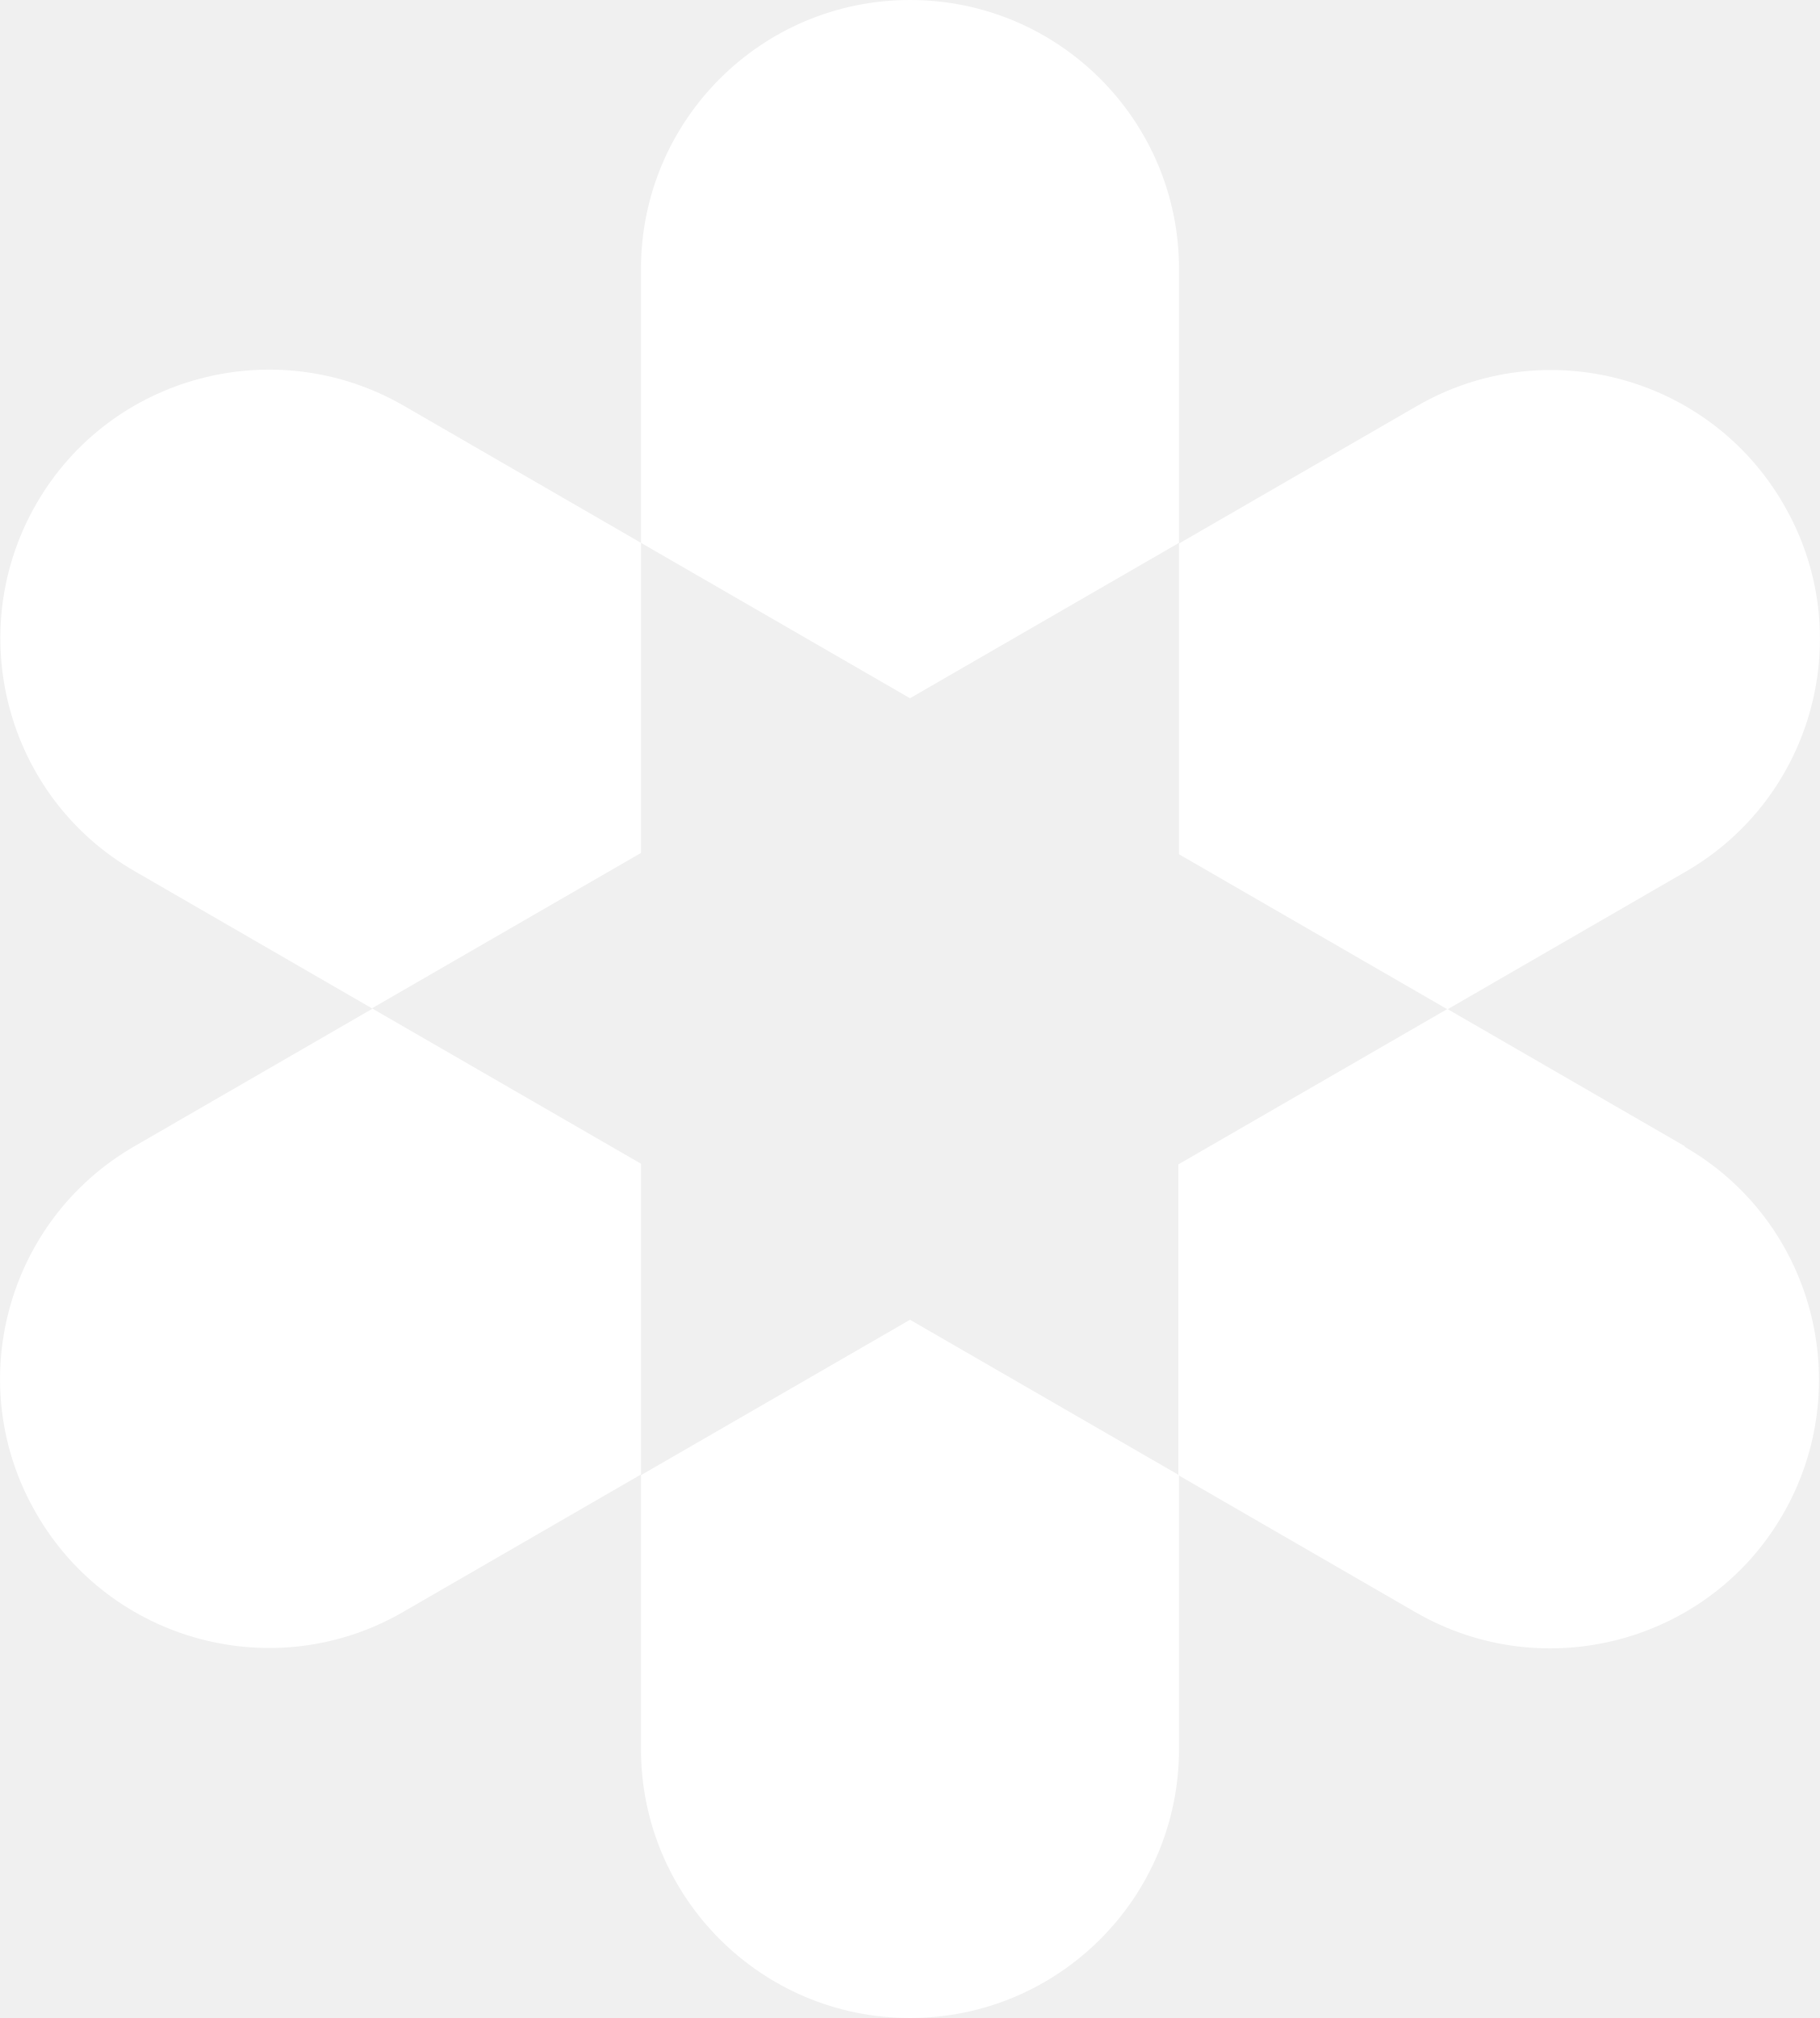
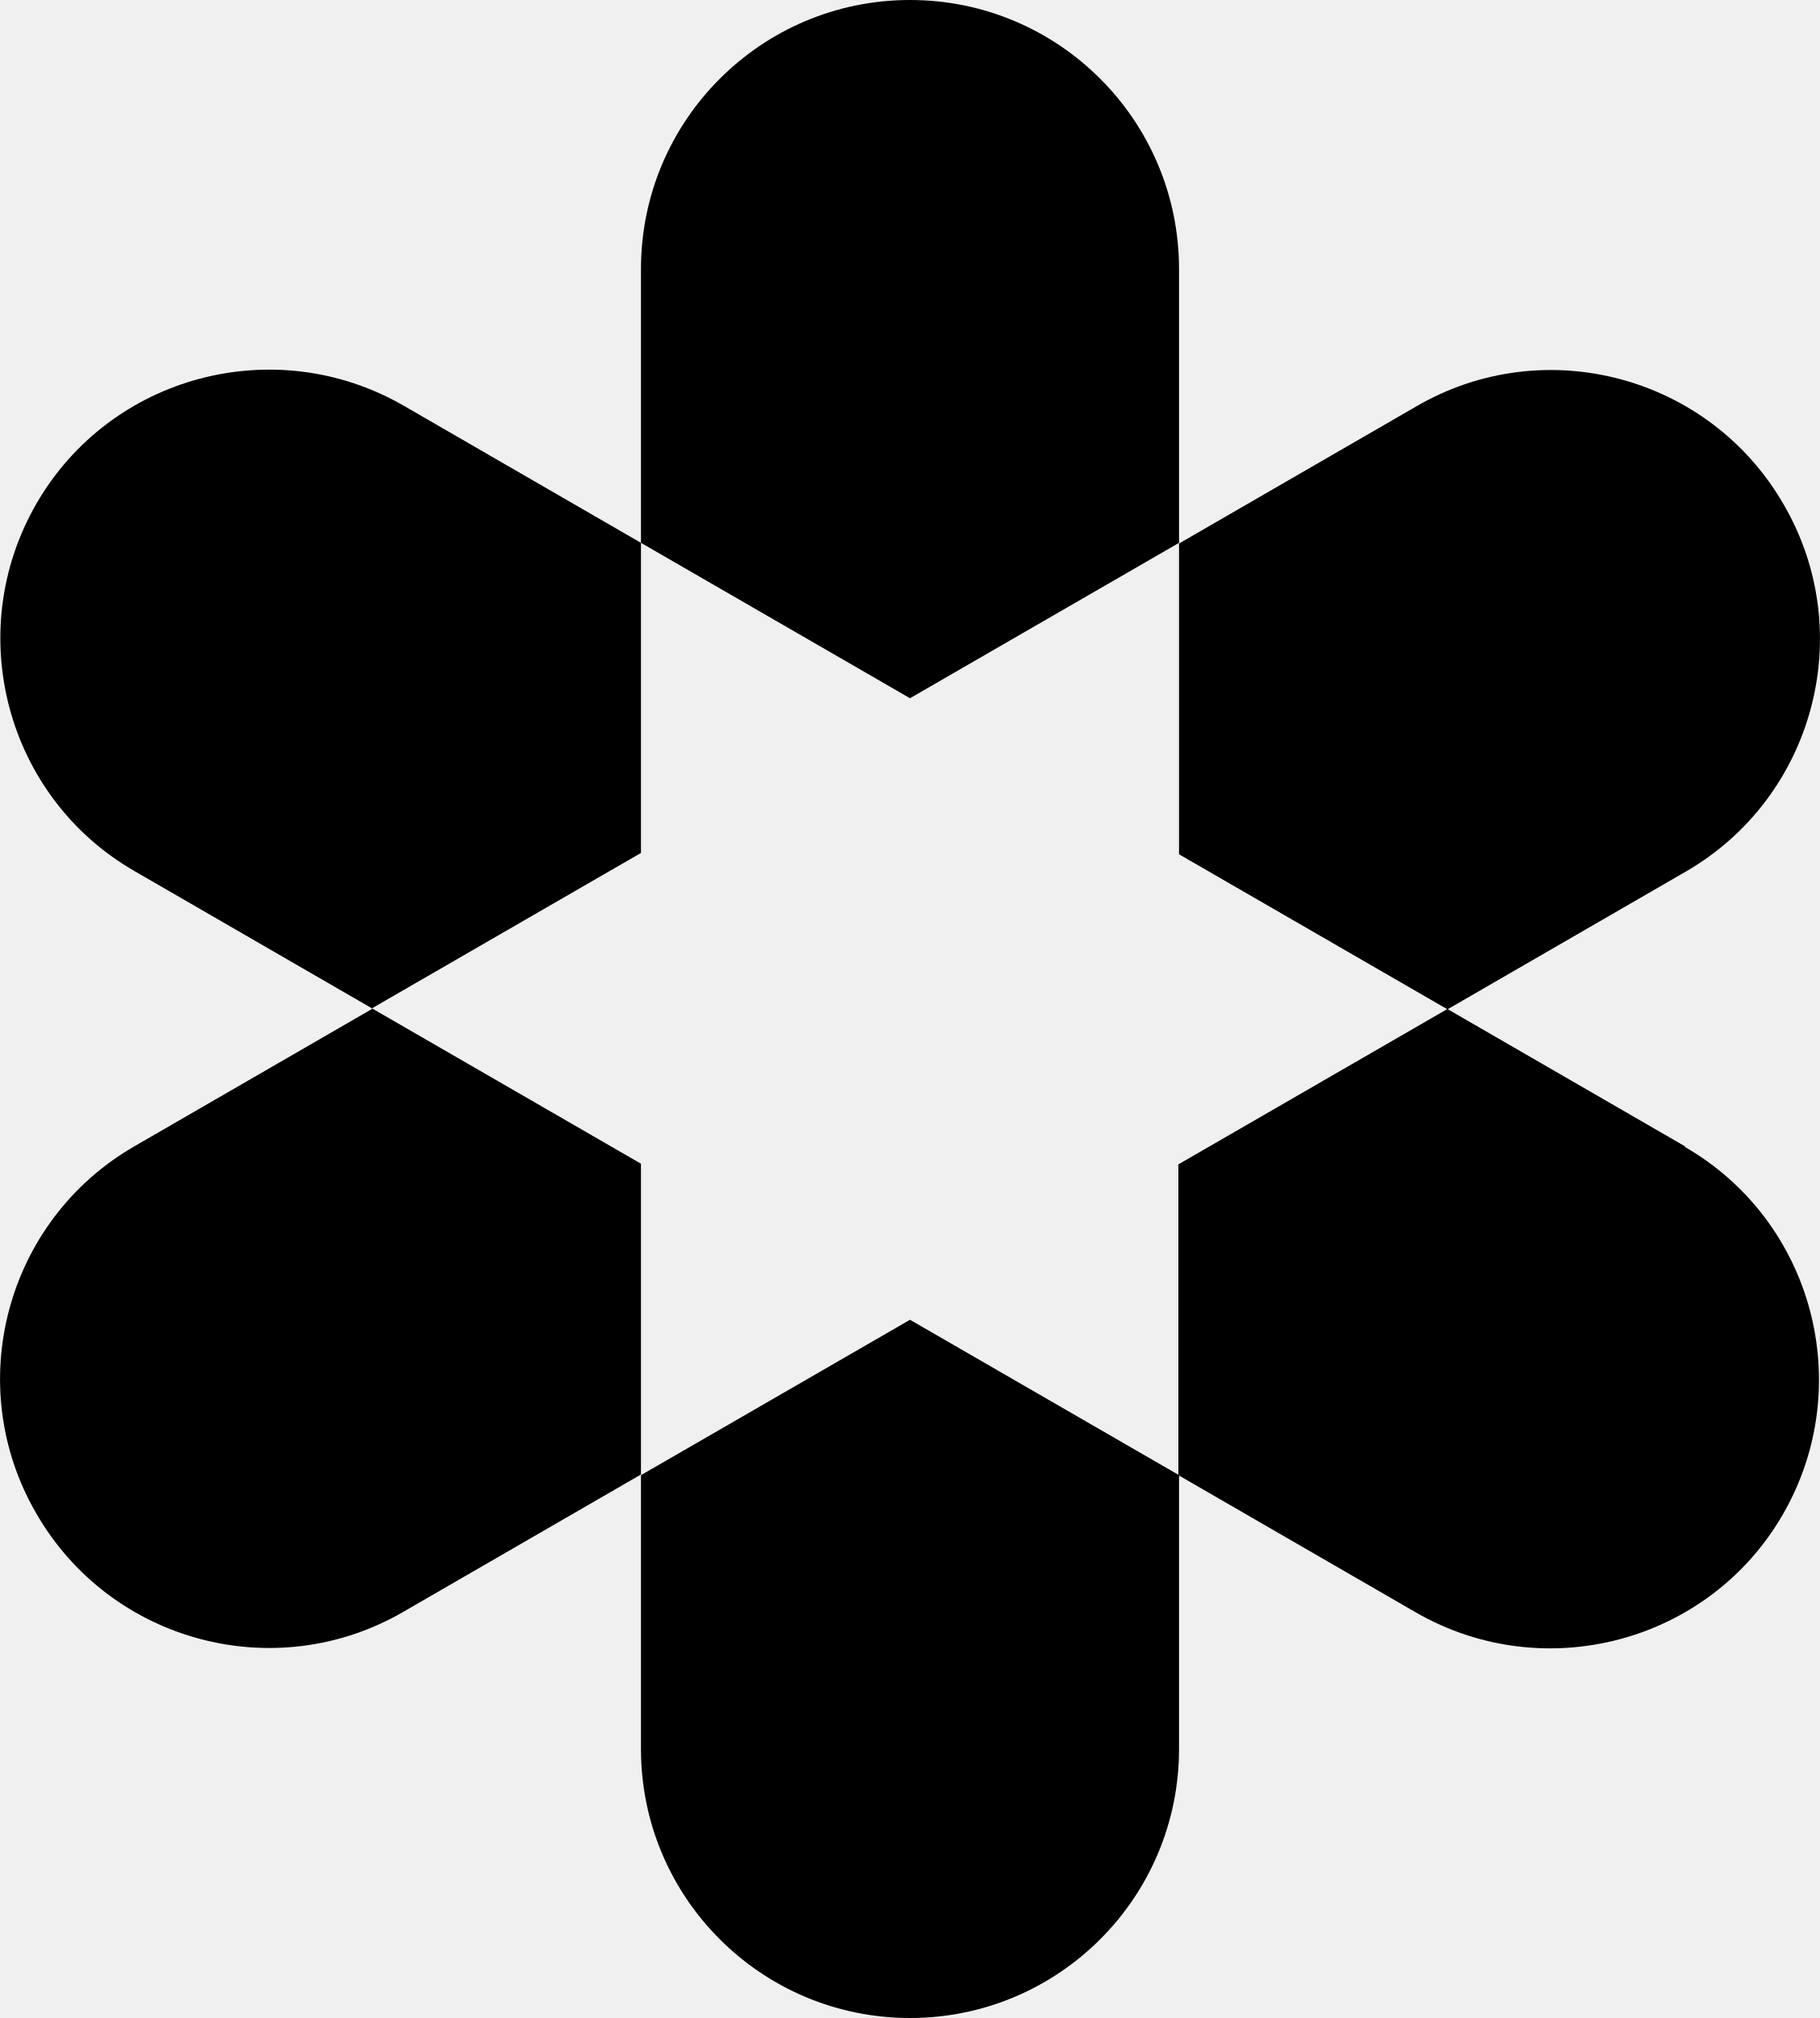
<svg xmlns="http://www.w3.org/2000/svg" id="_レイヤー_2" data-name="レイヤー 2" viewBox="0 0 27.05 30">
-   <defs>
-     <style>
-       .cls-1 {
-         fill: #fff;
-       }
-     </style>
-   </defs>
  <g id="_レイヤー_2-2" data-name="レイヤー 2">
-     <g>
-       <path class="cls-1" d="M17.53,8.07v-4.07c0-2.21-1.79-4-4-4s-4,1.79-4,4v4.07l4,2.31,4-2.31Z" />
-       <path class="cls-1" d="M9.53,21.93v4.07c0,2.21,1.79,4,4,4s4-1.79,4-4v-4.07l-4-2.31-4,2.31Z" />
-       <path class="cls-1" d="M9.53,8.07l-3.53-2.04c-1.91-1.1-4.36-.45-5.46,1.46-1.1,1.91-.45,4.36,1.46,5.46l3.53,2.04,4-2.31v-4.62Z" />
-       <path class="cls-1" d="M25.05,17.04l-3.53-2.04-4,2.31v4.62l3.53,2.04c1.91,1.1,4.36.45,5.46-1.46,1.1-1.91.45-4.36-1.46-5.46Z" />
-       <path class="cls-1" d="M5.53,15l-3.53,2.04c-1.91,1.1-2.57,3.55-1.46,5.46,1.1,1.91,3.55,2.57,5.46,1.46l3.53-2.04v-4.62l-4-2.31Z" />
-       <path class="cls-1" d="M21.53,15l3.53-2.04c1.91-1.1,2.57-3.55,1.46-5.46-1.1-1.91-3.55-2.57-5.46-1.46l-3.53,2.04v4.62l4,2.31Z" />
+     <g fill="currentColor">
+       <path d="M17.53,8.07v-4.07c0-2.21-1.79-4-4-4s-4,1.79-4,4v4.07l4,2.31,4-2.31Z" />
+       <path d="M9.53,21.93v4.07c0,2.21,1.79,4,4,4s4-1.79,4-4v-4.07l-4-2.31-4,2.31Z" />
+       <path d="M9.53,8.07l-3.53-2.04c-1.91-1.1-4.36-.45-5.46,1.46-1.1,1.91-.45,4.36,1.46,5.46l3.53,2.04,4-2.31v-4.62Z" />
+       <path d="M25.05,17.04l-3.53-2.04-4,2.31v4.62l3.53,2.04c1.91,1.1,4.36.45,5.46-1.46,1.1-1.91.45-4.36-1.46-5.46Z" />
+       <path d="M5.53,15l-3.53,2.04c-1.91,1.1-2.57,3.55-1.46,5.46,1.1,1.91,3.55,2.57,5.46,1.46l3.53-2.04v-4.62l-4-2.31Z" />
+       <path d="M21.53,15l3.53-2.04c1.91-1.1,2.57-3.55,1.46-5.46-1.1-1.91-3.55-2.57-5.46-1.46l-3.53,2.04v4.62l4,2.31Z" />
    </g>
  </g>
</svg>
